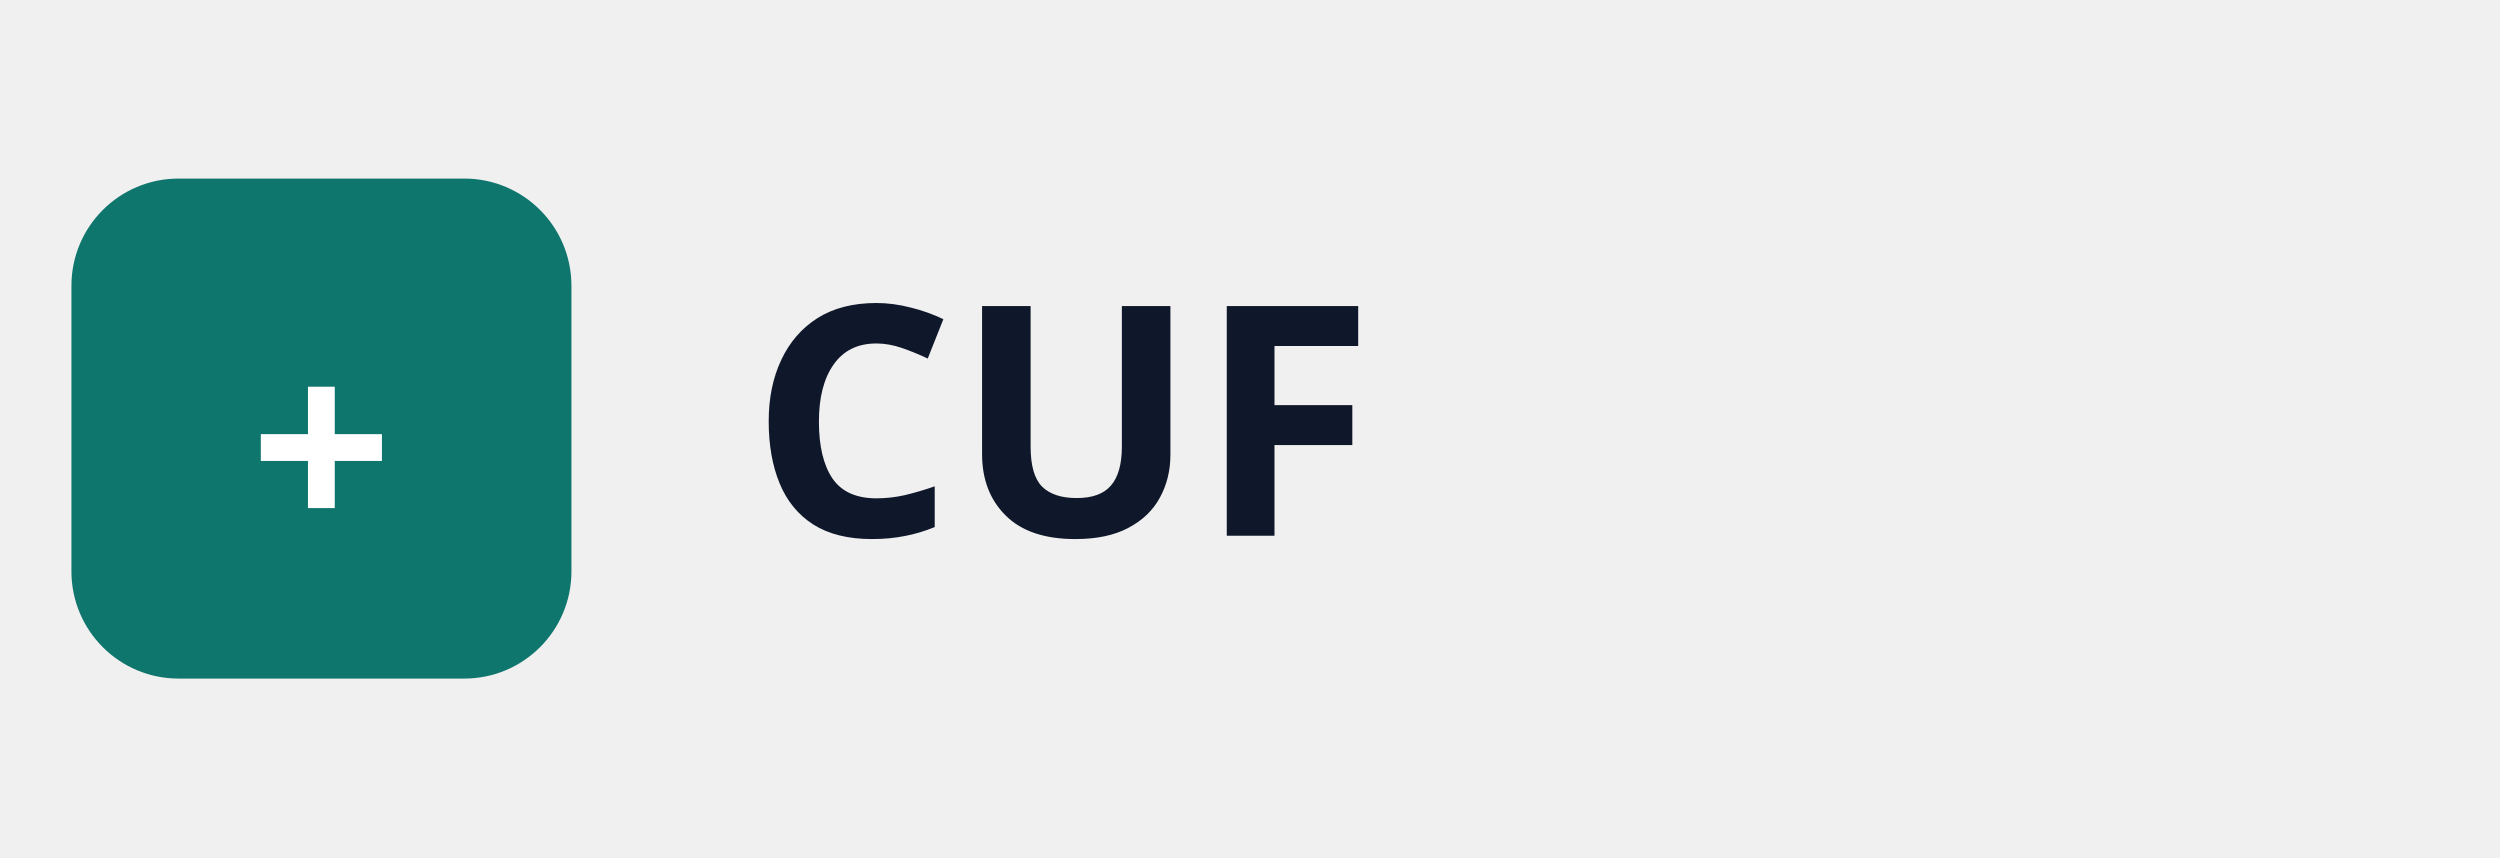
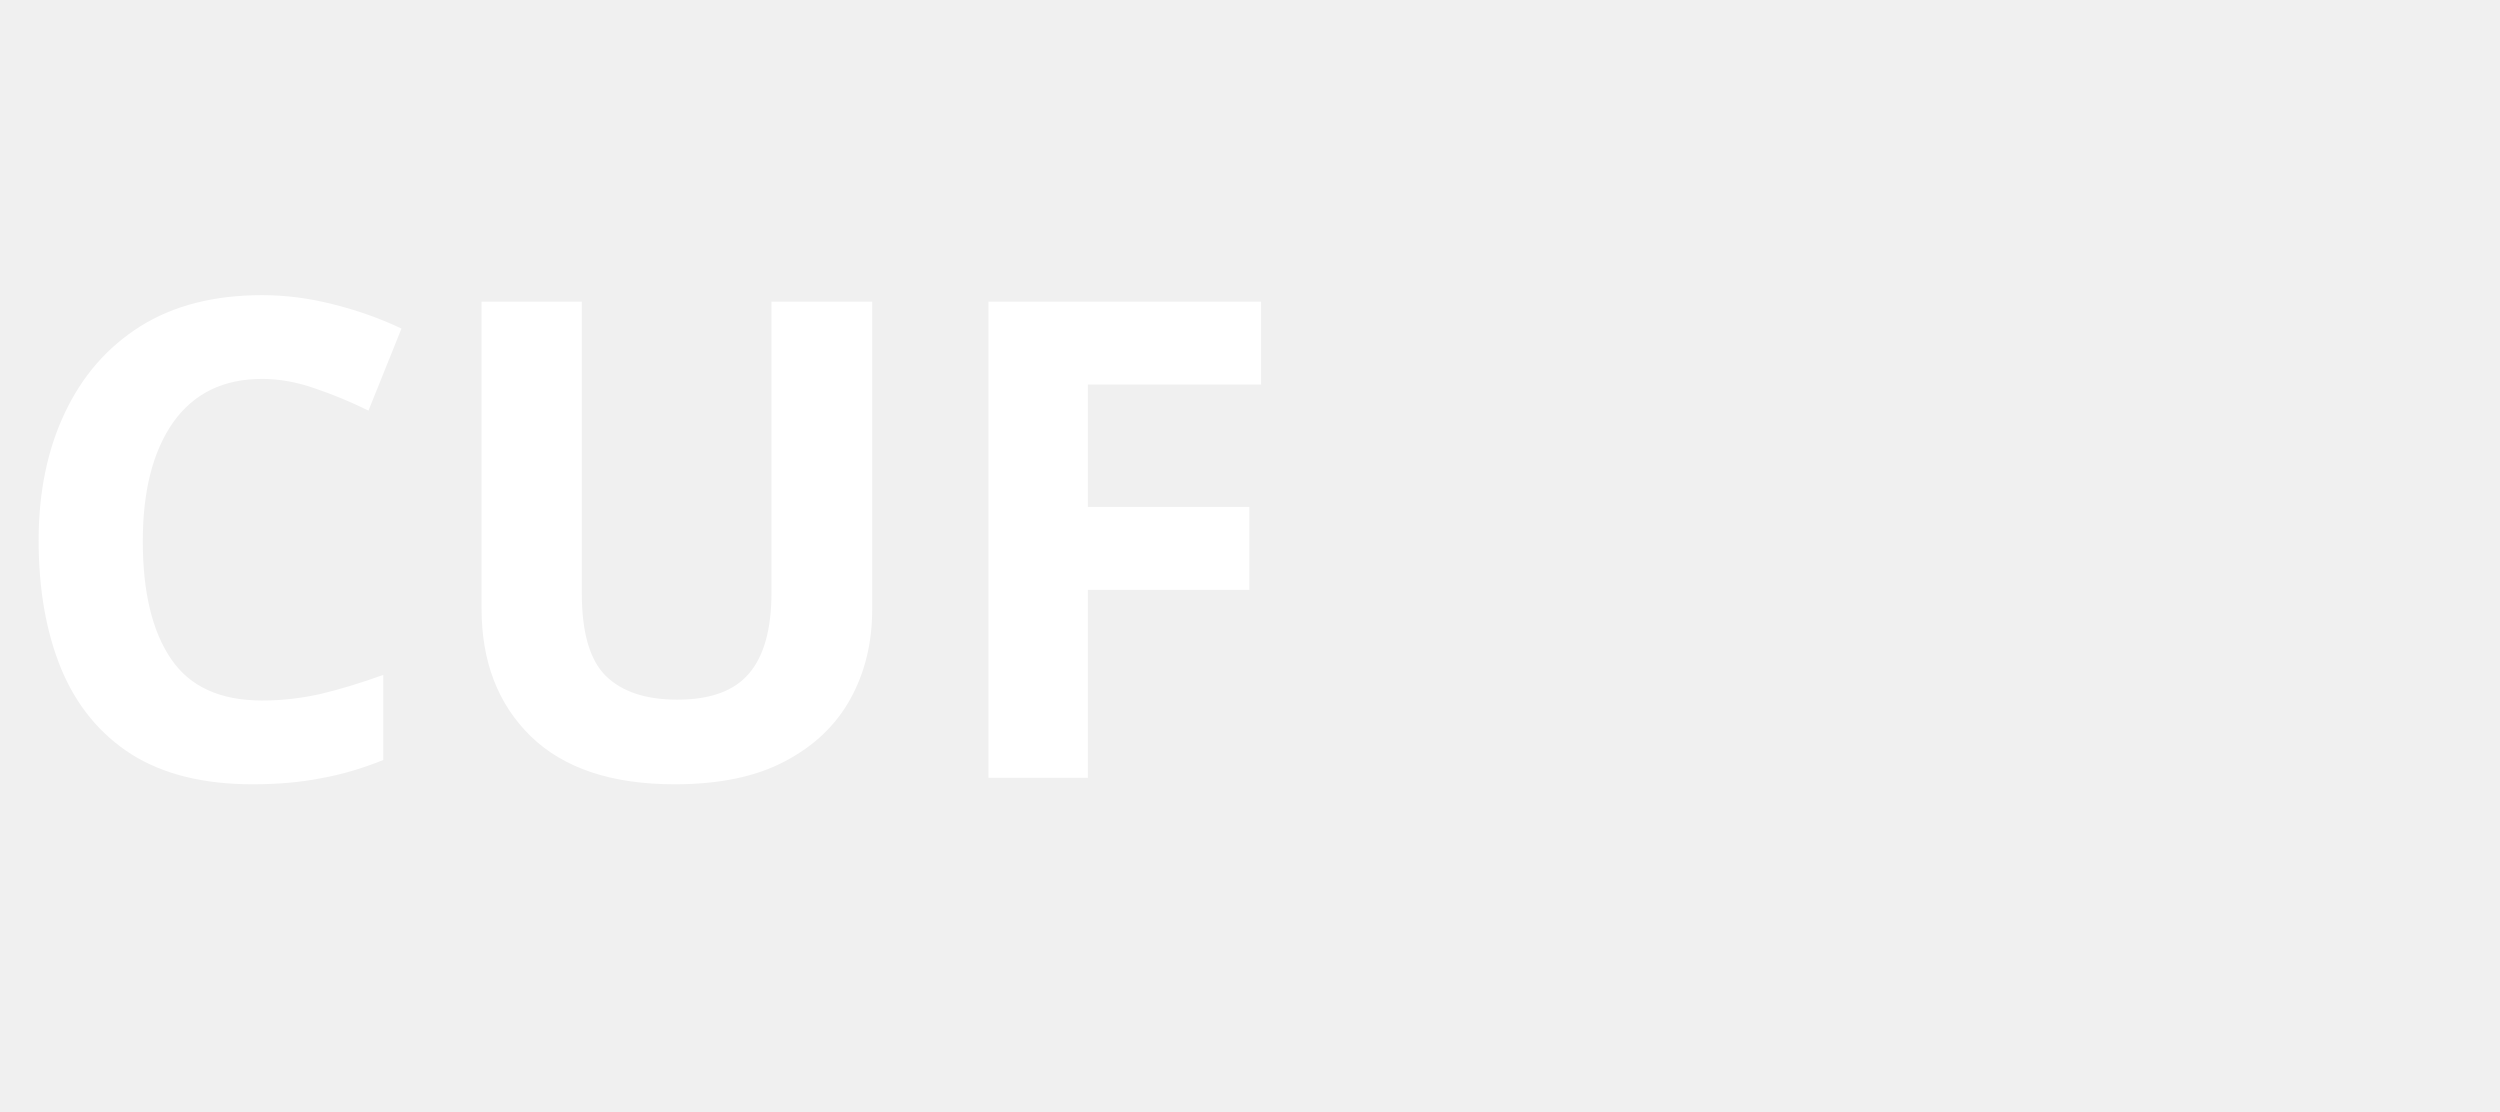
- <svg xmlns="http://www.w3.org/2000/svg" viewBox="0 0 140 48" role="img" aria-label="CUF">
-   <rect x="4" y="10" width="28" height="28" rx="6" fill="#0f766e" />
-   <text x="18" y="30" text-anchor="middle" fill="#fff" font-family="Manrope, Segoe UI, sans-serif" font-size="14" font-weight="800">+</text>
-   <text x="42" y="30" fill="#0f172a" font-family="Manrope, Segoe UI, sans-serif" font-size="18" font-weight="800">CUF</text>
+ <svg xmlns="http://www.w3.org/2000/svg" viewBox="0 0 90 40" role="img" aria-label="CUF">
+   <text x="0" y="28" fill="#ffffff" font-family="Manrope, Segoe UI, sans-serif" font-size="24" font-weight="800">CUF</text>
</svg>
